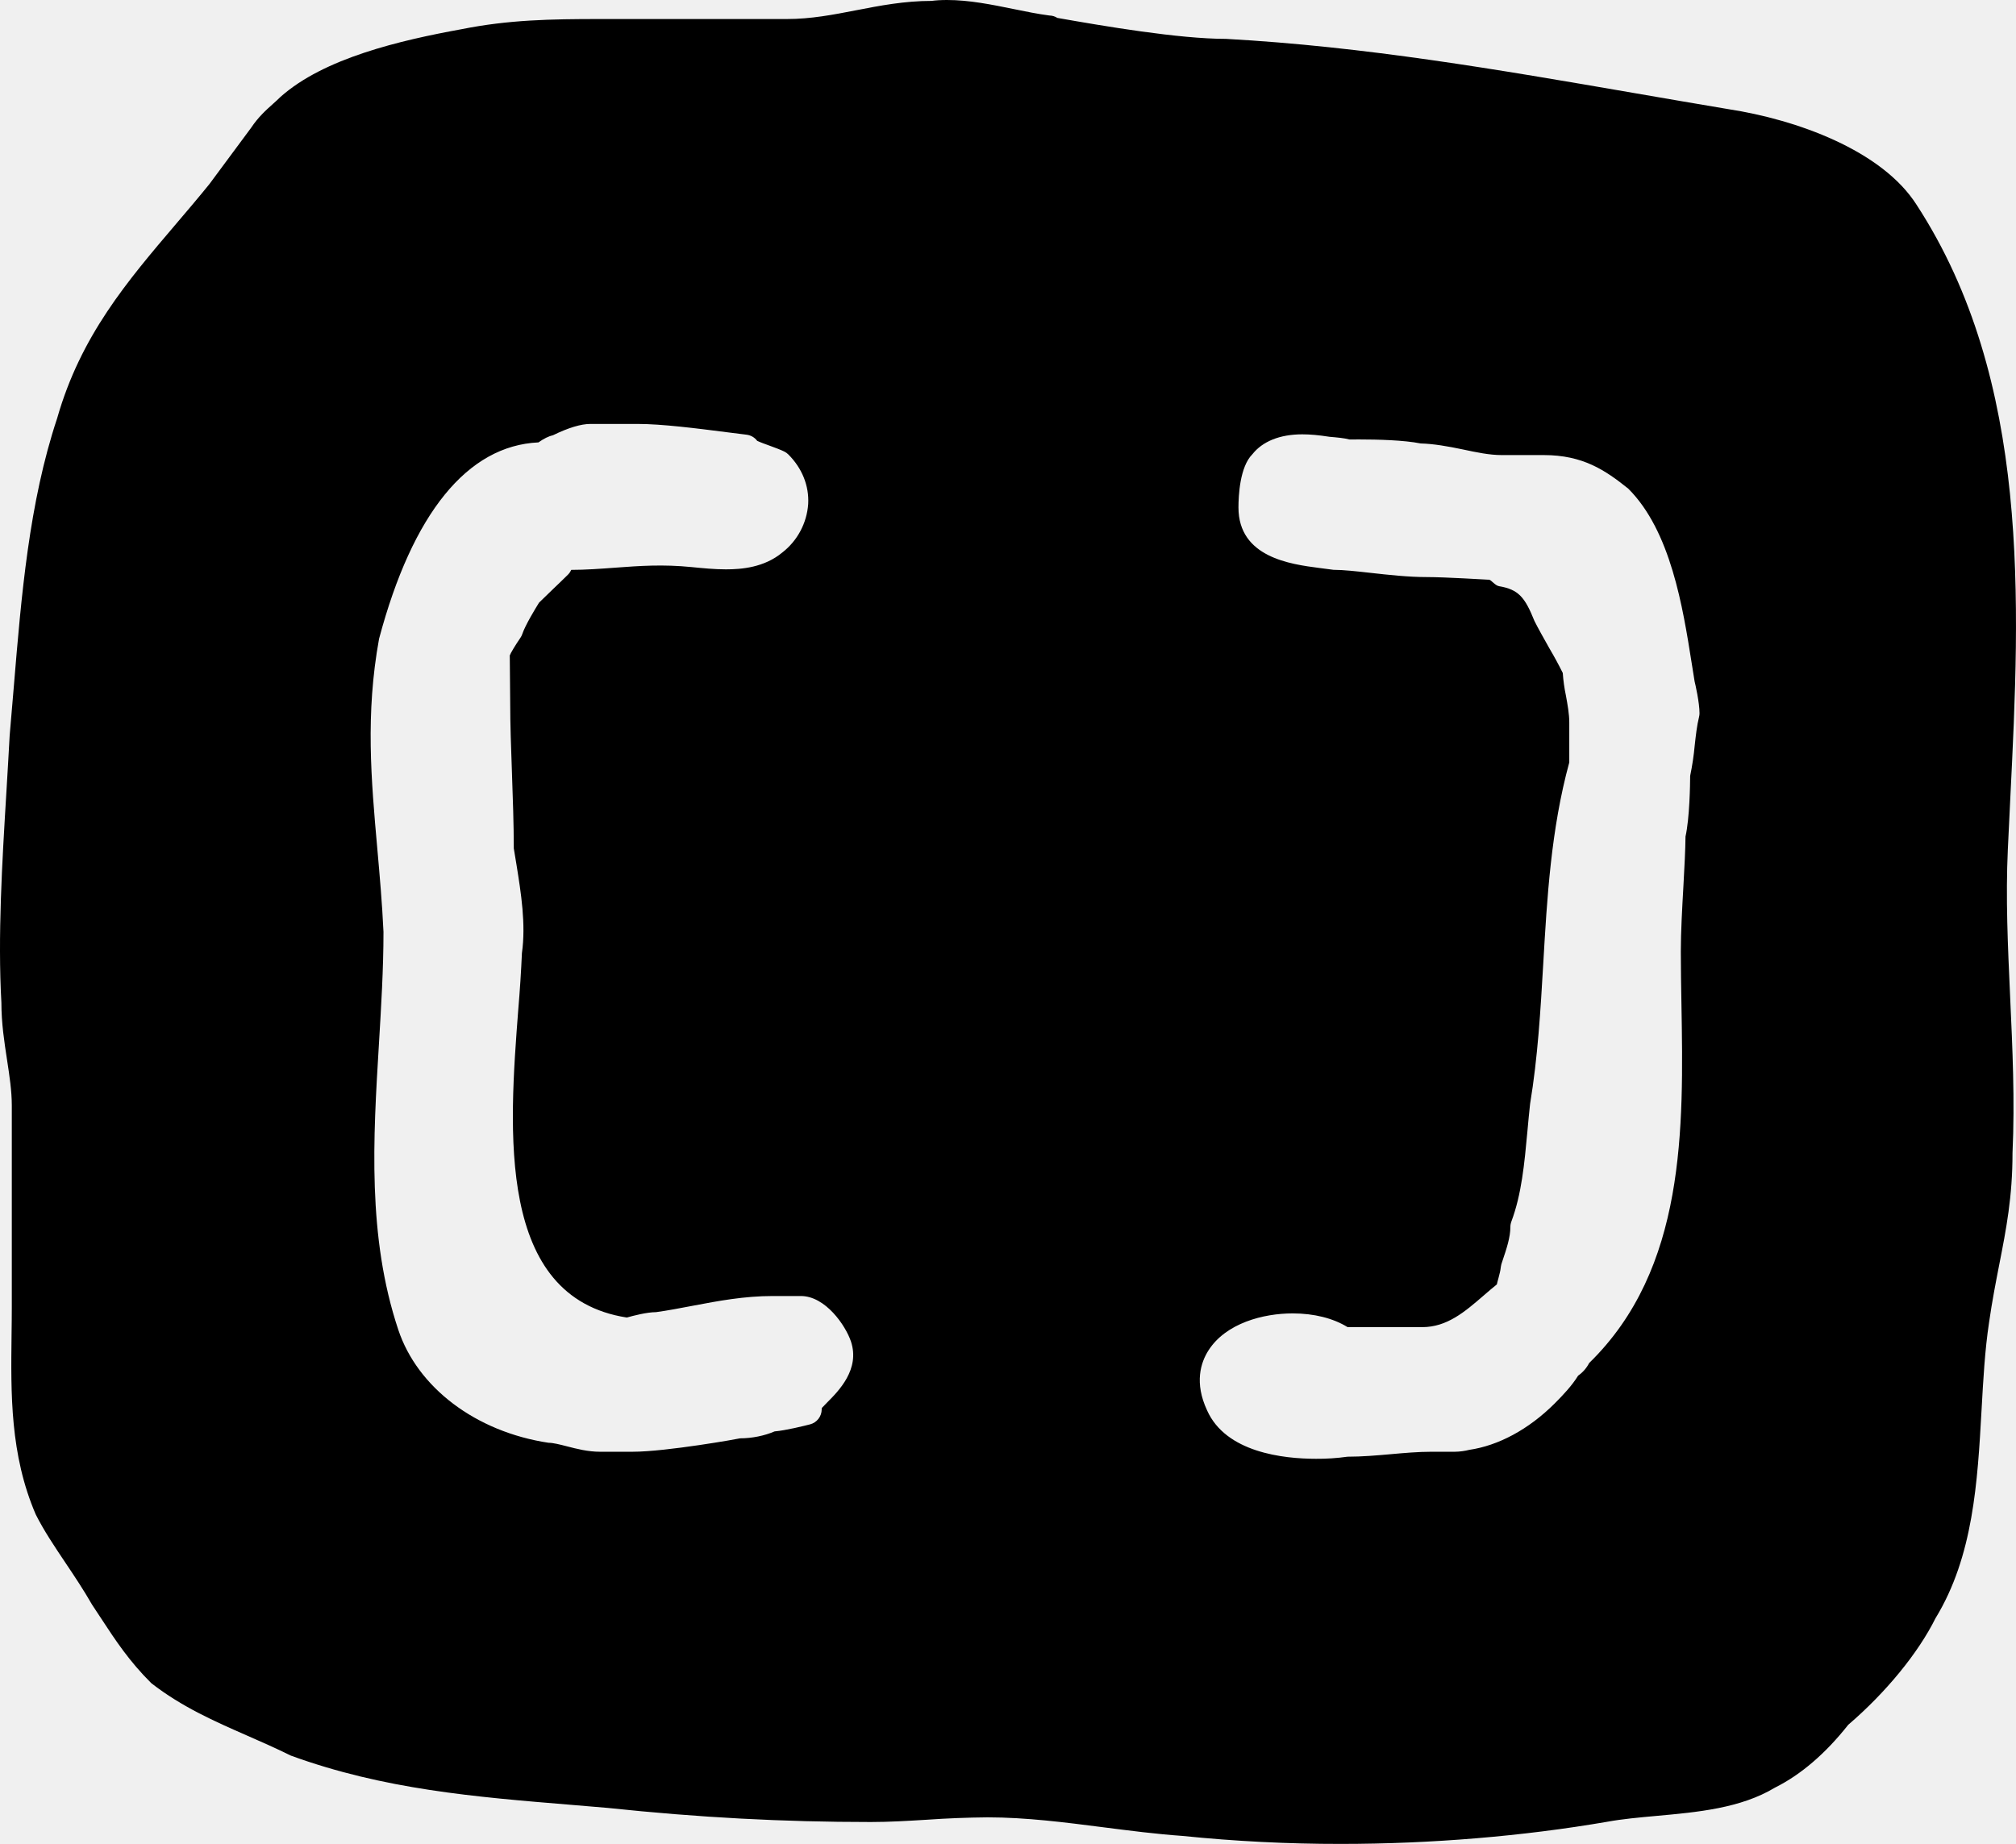
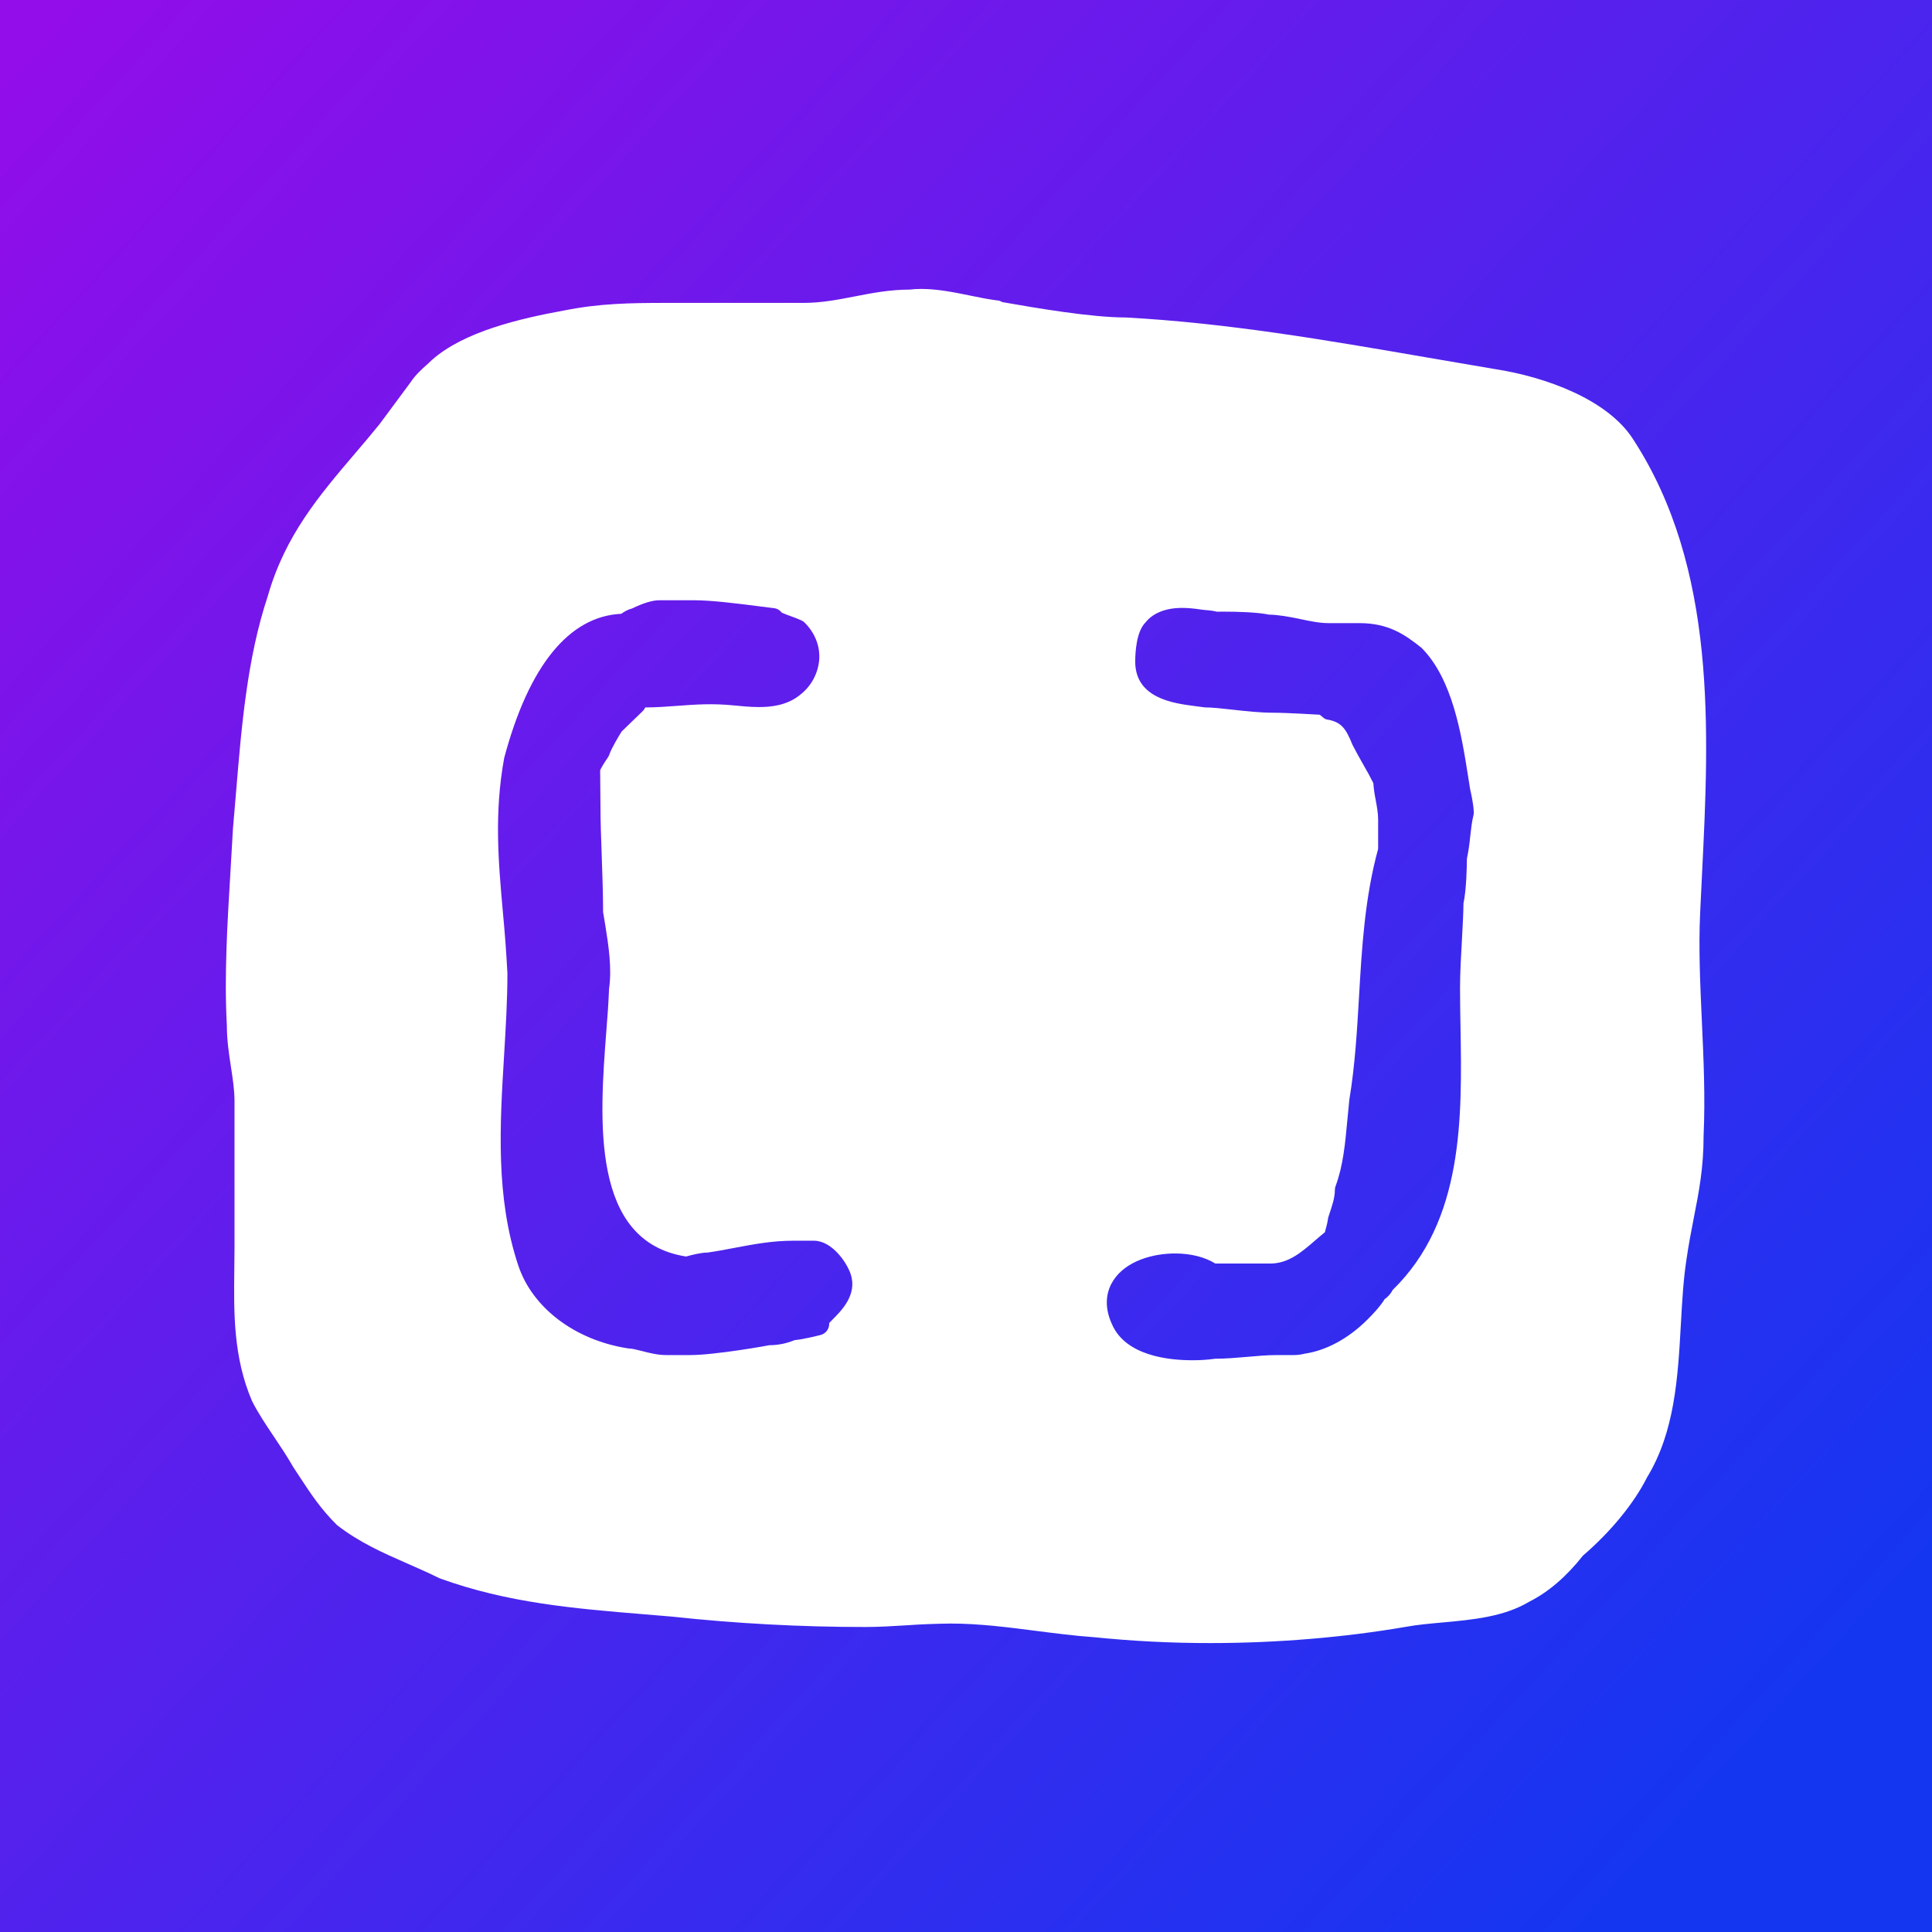
- <svg xmlns="http://www.w3.org/2000/svg" viewBox="1.728 2.665 64.719 59.202" title="CODEARRAYS LOGO">
-   <path style="fill: currentColor" d="M 66.185 29.935 L 66.265 28.273 C 66.576 21.999 66.927 14.887 63.258 9.244 C 62.143 7.49 59.404 6.506 57.218 6.17 C 56.225 6.004 55.236 5.833 54.25 5.663 C 49.775 4.891 45.548 4.16 41.086 3.913 C 39.566 3.913 37.163 3.502 35.672 3.24 C 35.597 3.192 35.509 3.165 35.419 3.163 C 35.046 3.115 34.658 3.035 34.266 2.955 C 33.566 2.812 32.842 2.665 32.129 2.665 C 31.941 2.665 31.756 2.676 31.636 2.694 C 30.763 2.694 29.977 2.846 29.216 2.994 C 28.469 3.139 27.763 3.276 26.987 3.276 L 20.987 3.276 C 19.396 3.276 18.059 3.3 16.547 3.602 C 14.574 3.961 12.132 4.53 10.734 5.775 C 10.652 5.857 10.57 5.929 10.488 6.003 C 10.268 6.2 10.019 6.423 9.787 6.771 C 9.341 7.369 8.449 8.577 8.449 8.577 C 8.089 9.022 7.727 9.446 7.373 9.862 C 5.803 11.707 4.318 13.449 3.563 16.094 C 2.66 18.807 2.413 21.798 2.173 24.692 C 2.13 25.221 2.086 25.746 2.038 26.282 C 2.007 26.877 1.97 27.478 1.934 28.083 C 1.796 30.365 1.653 32.725 1.773 34.861 C 1.773 35.519 1.866 36.119 1.955 36.699 C 2.033 37.21 2.107 37.693 2.107 38.163 L 2.107 44.612 C 2.107 44.914 2.103 45.219 2.099 45.527 C 2.076 47.415 2.05 49.367 2.874 51.286 C 3.135 51.807 3.473 52.309 3.83 52.842 C 4.111 53.261 4.403 53.696 4.687 54.191 L 4.968 54.617 C 5.435 55.33 5.876 56.003 6.587 56.708 C 7.568 57.471 8.626 57.935 9.649 58.384 C 10.101 58.582 10.558 58.782 11.068 59.033 C 14.05 60.118 16.968 60.358 20.057 60.612 L 21.234 60.711 C 24.172 61.021 26.857 61.164 29.685 61.164 C 30.278 61.164 30.87 61.128 31.479 61.091 C 32.13 61.045 32.783 61.02 33.435 61.014 C 34.662 61.014 35.925 61.176 37.147 61.333 C 37.981 61.44 38.843 61.551 39.683 61.61 C 41.375 61.783 43.075 61.869 44.775 61.867 L 44.776 61.867 C 47.672 61.867 50.626 61.621 53.325 61.156 C 53.81 61.067 54.341 61.019 54.902 60.968 C 56.231 60.848 57.606 60.723 58.709 60.06 C 59.548 59.641 60.338 58.959 61.061 58.043 C 62.278 56.999 63.306 55.739 63.862 54.623 C 65.078 52.634 65.212 50.247 65.341 47.938 C 65.396 46.953 65.447 46.021 65.581 45.132 C 65.683 44.422 65.802 43.817 65.914 43.243 C 66.131 42.136 66.336 41.091 66.335 39.684 C 66.412 38 66.334 36.309 66.259 34.674 C 66.184 33.031 66.113 31.477 66.185 29.935 Z M 28.278 47.698 C 28.22 47.756 28.163 47.815 28.107 47.875 L 28.107 47.913 C 28.107 48.141 27.953 48.34 27.732 48.397 C 27.544 48.445 26.959 48.591 26.594 48.623 C 26.271 48.763 25.865 48.845 25.487 48.845 C 25.475 48.854 23.119 49.276 22.037 49.276 L 20.987 49.276 C 20.603 49.276 20.241 49.183 19.922 49.1 C 19.696 49.042 19.484 48.988 19.338 48.988 C 16.995 48.634 15.131 47.212 14.514 45.359 C 13.518 42.372 13.708 39.224 13.893 36.18 C 13.964 34.995 14.039 33.771 14.039 32.588 C 13.997 31.675 13.918 30.786 13.841 29.917 C 13.643 27.695 13.456 25.598 13.897 23.174 C 14.973 19.136 16.738 16.974 19.014 16.869 C 19.184 16.748 19.342 16.67 19.485 16.637 C 19.977 16.397 20.381 16.276 20.686 16.276 L 22.186 16.276 C 22.979 16.276 24.073 16.416 25.131 16.551 L 25.696 16.622 C 25.832 16.639 25.954 16.71 26.036 16.819 C 26.133 16.866 26.317 16.932 26.436 16.975 C 26.616 17.04 26.79 17.106 26.906 17.163 C 26.955 17.187 26.999 17.218 27.037 17.257 C 27.479 17.699 27.705 18.264 27.673 18.847 C 27.63 19.459 27.329 20.025 26.845 20.402 C 26.261 20.888 25.53 20.945 25.031 20.945 C 24.666 20.945 24.29 20.908 23.929 20.872 C 23.011 20.78 22.261 20.833 21.497 20.89 C 20.997 20.927 20.516 20.962 20.071 20.962 C 20.067 20.964 20.067 20.964 20.065 20.962 C 20.041 21.019 20.005 21.071 19.961 21.115 C 19.811 21.265 19.653 21.415 19.496 21.565 C 19.34 21.714 19.183 21.865 19.033 22.014 C 18.911 22.21 18.589 22.74 18.496 23.019 C 18.481 23.064 18.46 23.106 18.433 23.145 C 18.28 23.367 18.121 23.63 18.093 23.709 L 18.107 25.262 C 18.107 25.913 18.134 26.669 18.162 27.445 C 18.191 28.276 18.222 29.129 18.222 29.904 L 18.31 30.436 C 18.453 31.329 18.615 32.339 18.483 33.265 C 18.457 33.865 18.418 34.465 18.367 35.064 C 18.067 38.972 17.657 44.314 21.851 44.967 C 22.065 44.906 22.498 44.794 22.788 44.794 C 23.142 44.746 23.557 44.667 23.977 44.587 C 24.784 44.434 25.618 44.276 26.537 44.276 L 27.436 44.276 C 28.229 44.276 28.876 45.227 29.046 45.736 C 29.343 46.63 28.65 47.325 28.278 47.698 Z M 56.272 25.684 C 56.202 25.965 56.168 26.281 56.133 26.597 C 56.103 26.925 56.054 27.251 55.987 27.574 C 55.985 27.861 55.97 28.924 55.837 29.525 C 55.834 29.945 55.803 30.509 55.77 31.113 C 55.73 31.821 55.687 32.585 55.687 33.219 C 55.687 33.77 55.697 34.334 55.707 34.907 C 55.775 38.888 55.853 43.397 52.744 46.428 C 52.661 46.59 52.539 46.729 52.39 46.833 C 52.194 47.151 51.906 47.457 51.642 47.721 C 50.795 48.568 49.82 49.08 48.896 49.215 C 48.746 49.253 48.592 49.274 48.436 49.276 L 47.686 49.276 C 47.251 49.276 46.816 49.315 46.38 49.354 C 45.915 49.395 45.451 49.435 44.986 49.435 C 44.652 49.482 44.314 49.505 43.976 49.502 C 42.928 49.502 41.08 49.3 40.478 47.946 C 40.066 47.063 40.274 46.413 40.522 46.024 C 41.081 45.146 42.285 44.834 43.225 44.834 C 43.912 44.834 44.529 44.99 44.989 45.275 L 47.385 45.275 C 48.184 45.275 48.755 44.781 49.361 44.257 C 49.503 44.134 49.642 44.014 49.781 43.903 C 49.781 43.875 49.891 43.516 49.901 43.397 C 49.906 43.349 49.915 43.301 49.926 43.254 L 49.965 43.136 C 50.094 42.752 50.215 42.391 50.215 42.061 C 50.215 42.001 50.226 41.942 50.247 41.885 C 50.576 41.007 50.666 40.026 50.762 38.987 C 50.788 38.695 50.816 38.401 50.848 38.107 C 51.095 36.619 51.184 35.092 51.27 33.616 C 51.393 31.487 51.52 29.288 52.106 27.144 L 52.106 25.861 C 52.106 25.586 52.051 25.289 51.999 25.002 C 51.948 24.761 51.914 24.517 51.897 24.271 C 51.764 24.004 51.622 23.742 51.47 23.485 C 51.295 23.174 51.112 22.85 50.988 22.603 C 50.685 21.848 50.483 21.592 49.853 21.486 C 49.718 21.464 49.599 21.276 49.523 21.276 L 49.486 21.276 C 49.45 21.276 48.126 21.193 47.536 21.193 C 46.939 21.193 46.301 21.122 45.737 21.059 C 45.282 21.008 44.851 20.96 44.536 20.96 L 44.069 20.899 C 43.166 20.781 41.486 20.563 41.486 18.958 C 41.486 18.579 41.53 17.652 41.932 17.25 C 42.256 16.84 42.809 16.61 43.536 16.61 C 43.787 16.61 44.064 16.635 44.409 16.689 C 44.653 16.71 44.867 16.728 45.055 16.776 L 45.357 16.774 C 45.964 16.774 46.801 16.796 47.335 16.903 C 47.748 16.913 48.224 16.997 48.689 17.095 C 49.127 17.188 49.539 17.276 49.936 17.276 L 51.287 17.276 C 52.549 17.276 53.262 17.764 53.999 18.353 C 55.365 19.715 55.753 22.168 56.036 23.959 L 56.13 24.546 C 56.151 24.628 56.287 25.222 56.287 25.563 C 56.287 25.604 56.282 25.644 56.272 25.684 Z" />
+ <svg xmlns="http://www.w3.org/2000/svg" baseProfile="tiny-ps" version="1.2" viewBox="0 0 100 100">
+   <defs>
+     <linearGradient id="a" x1="104.198" x2="104.198" y1="55.604" y2="140.07" gradientTransform="matrix(.80031 -.87243 1.09286 1.00251 -142.694 37.637)" gradientUnits="userSpaceOnUse" spreadMethod="pad">
+       <stop offset="0" style="stop-color:#920de9" />
+       <stop offset="1" style="stop-color:#1536f1" />
+     </linearGradient>
+   </defs>
+   <path d="M0 0h100v100H0z" style="stroke-width:0;fill:url(#a);paint-order:fill;stroke:#fff" />
+   <path d="m88 47.24.095-1.967c.368-7.428.784-15.848-3.56-22.529-1.32-2.077-4.563-3.241-7.151-3.639a657.256 657.256 0 0 1-3.514-.601c-5.298-.913-10.302-1.779-15.585-2.071-1.799 0-4.644-.487-6.41-.797a.57.57 0 0 0-.299-.091c-.442-.057-.901-.152-1.365-.247-.829-.169-1.686-.343-2.53-.343-.223 0-.442.013-.584.034-1.033 0-1.964.18-2.865.356-.884.171-1.72.333-2.639.333H34.49c-1.884 0-3.467.029-5.257.386-2.336.425-5.227 1.099-6.882 2.573-.097.097-.194.182-.291.27-.261.233-.555.497-.83.909-.528.708-1.584 2.138-1.584 2.138-.426.527-.855 1.029-1.274 1.522-1.859 2.184-3.617 4.246-4.511 7.378-1.069 3.212-1.361 6.753-1.645 10.179a224.34 224.34 0 0 1-.16 1.882c-.037.705-.081 1.416-.123 2.133-.164 2.701-.333 5.495-.191 8.024 0 .779.11 1.49.216 2.176.092.605.18 1.177.18 1.733v7.636c0 .357-.005.718-.01 1.083-.027 2.235-.058 4.546.918 6.818.309.617.709 1.211 1.131 1.842.333.496.679 1.011 1.015 1.597l.333.505c.553.844 1.075 1.64 1.917 2.475 1.161.903 2.414 1.453 3.625 1.984.535.235 1.076.471 1.68.769 3.53 1.284 6.985 1.568 10.642 1.869l1.393.117a93.15 93.15 0 0 0 10.005.537c.702 0 1.403-.043 2.124-.087a38.107 38.107 0 0 1 2.316-.091c1.453 0 2.948.192 4.395.378.987.126 2.008.258 3.002.328 2.003.204 4.016.306 6.029.304h.001c3.428 0 6.926-.291 10.121-.842.574-.105 1.203-.162 1.867-.222 1.573-.143 3.201-.291 4.507-1.075.993-.497 1.929-1.304 2.785-2.388 1.441-1.236 2.658-2.728 3.316-4.049 1.439-2.355 1.598-5.181 1.751-7.915.065-1.166.125-2.269.284-3.322.121-.84.262-1.557.394-2.236.257-1.311.5-2.548.499-4.214.091-1.993-.002-3.995-.09-5.931-.089-1.945-.173-3.785-.088-5.611ZM43.122 68.27c-.069.069-.136.139-.203.21v.045c0 .27-.182.505-.444.573-.222.056-.915.229-1.347.267a3.423 3.423 0 0 1-1.311.263c-.014.011-2.803.51-4.084.51H34.49c-.455 0-.883-.11-1.261-.208-.268-.069-.519-.133-.691-.133-2.774-.419-4.981-2.102-5.712-4.296-1.179-3.536-.954-7.263-.735-10.867.084-1.403.173-2.852.173-4.253a74.921 74.921 0 0 0-.234-3.162c-.235-2.631-.456-5.113.066-7.983 1.274-4.781 3.363-7.34 6.058-7.465.201-.143.388-.235.558-.274.582-.284 1.06-.428 1.421-.428h1.776c.939 0 2.234.166 3.487.326l.669.084c.161.02.305.104.402.233.115.056.333.134.474.185.213.077.419.155.556.222.058.029.11.066.155.112.524.523.791 1.192.753 1.882a2.56 2.56 0 0 1-.98 1.841c-.691.575-1.557.643-2.147.643-.433 0-.878-.044-1.305-.086-1.087-.109-1.975-.047-2.879.021-.592.044-1.162.085-1.689.085-.004.002-.004.002-.007 0a.559.559 0 0 1-.123.181c-.177.178-.365.355-.55.533-.185.176-.371.355-.549.532-.144.232-.525.859-.635 1.189a.602.602 0 0 1-.075.15c-.181.262-.369.574-.402.667l.016 1.839c0 .771.032 1.666.065 2.584.035.984.071 1.994.071 2.912l.104.629c.17 1.058.362 2.253.205 3.35-.03.71-.077 1.42-.137 2.13-.355 4.626-.841 10.951 4.125 11.724.253-.072.766-.205 1.109-.205.419-.057.91-.15 1.408-.245.955-.181 1.942-.368 3.03-.368h1.065c.939 0 1.705 1.126 1.906 1.728.352 1.059-.469 1.881-.909 2.323Zm33.142-26.062c-.083.332-.123.706-.165 1.08-.035.389-.093.775-.172 1.157-.003.34-.021 1.598-.178 2.31-.004.497-.04 1.165-.079 1.88-.048.838-.099 1.743-.099 2.493 0 .653.012 1.32.024 1.999.081 4.713.173 10.051-3.508 13.639a1.319 1.319 0 0 1-.419.48c-.232.376-.573.739-.886 1.051-1.002 1.003-2.157 1.609-3.251 1.769-.177.045-.359.07-.544.072h-.888c-.515 0-1.03.046-1.546.093-.551.048-1.1.096-1.651.096a8.225 8.225 0 0 1-1.195.079c-1.241 0-3.429-.239-4.142-1.842-.487-1.046-.241-1.815.052-2.276.662-1.039 2.088-1.409 3.201-1.409.813 0 1.543.185 2.088.522h2.837c.946 0 1.622-.584 2.339-1.205.168-.145.333-.287.497-.419 0-.033.13-.458.142-.599.006-.057.017-.114.03-.169l.046-.14c.153-.455.296-.882.296-1.273 0-.071.013-.141.038-.208.389-1.039.496-2.201.61-3.431.03-.346.064-.694.101-1.042.293-1.761.398-3.569.5-5.317.146-2.52.296-5.124.99-7.662v-1.519c0-.326-.065-.677-.127-1.017-.06-.285-.1-.574-.121-.865a14.42 14.42 0 0 0-.505-.931c-.207-.368-.424-.752-.571-1.044-.359-.894-.598-1.197-1.344-1.323-.159-.026-.3-.248-.39-.248h-.044c-.043 0-1.61-.098-2.309-.098-.706 0-1.462-.084-2.129-.159-.539-.06-1.049-.117-1.422-.117l-.553-.072c-1.069-.14-3.058-.398-3.058-2.298 0-.449.052-1.547.528-2.023.383-.485 1.038-.757 1.899-.757.297 0 .625.029 1.033.093.289.025.543.046.765.103l.358-.002c.718 0 1.709.026 2.341.153.489.011 1.053.111 1.603.227.519.11 1.007.214 1.477.214h1.599c1.494 0 2.338.578 3.211 1.275 1.617 1.613 2.077 4.517 2.412 6.637l.111.695c.025.097.186.801.186 1.204a.586.586 0 0 1-.018.144Z" style="fill:#fff" />
</svg>
